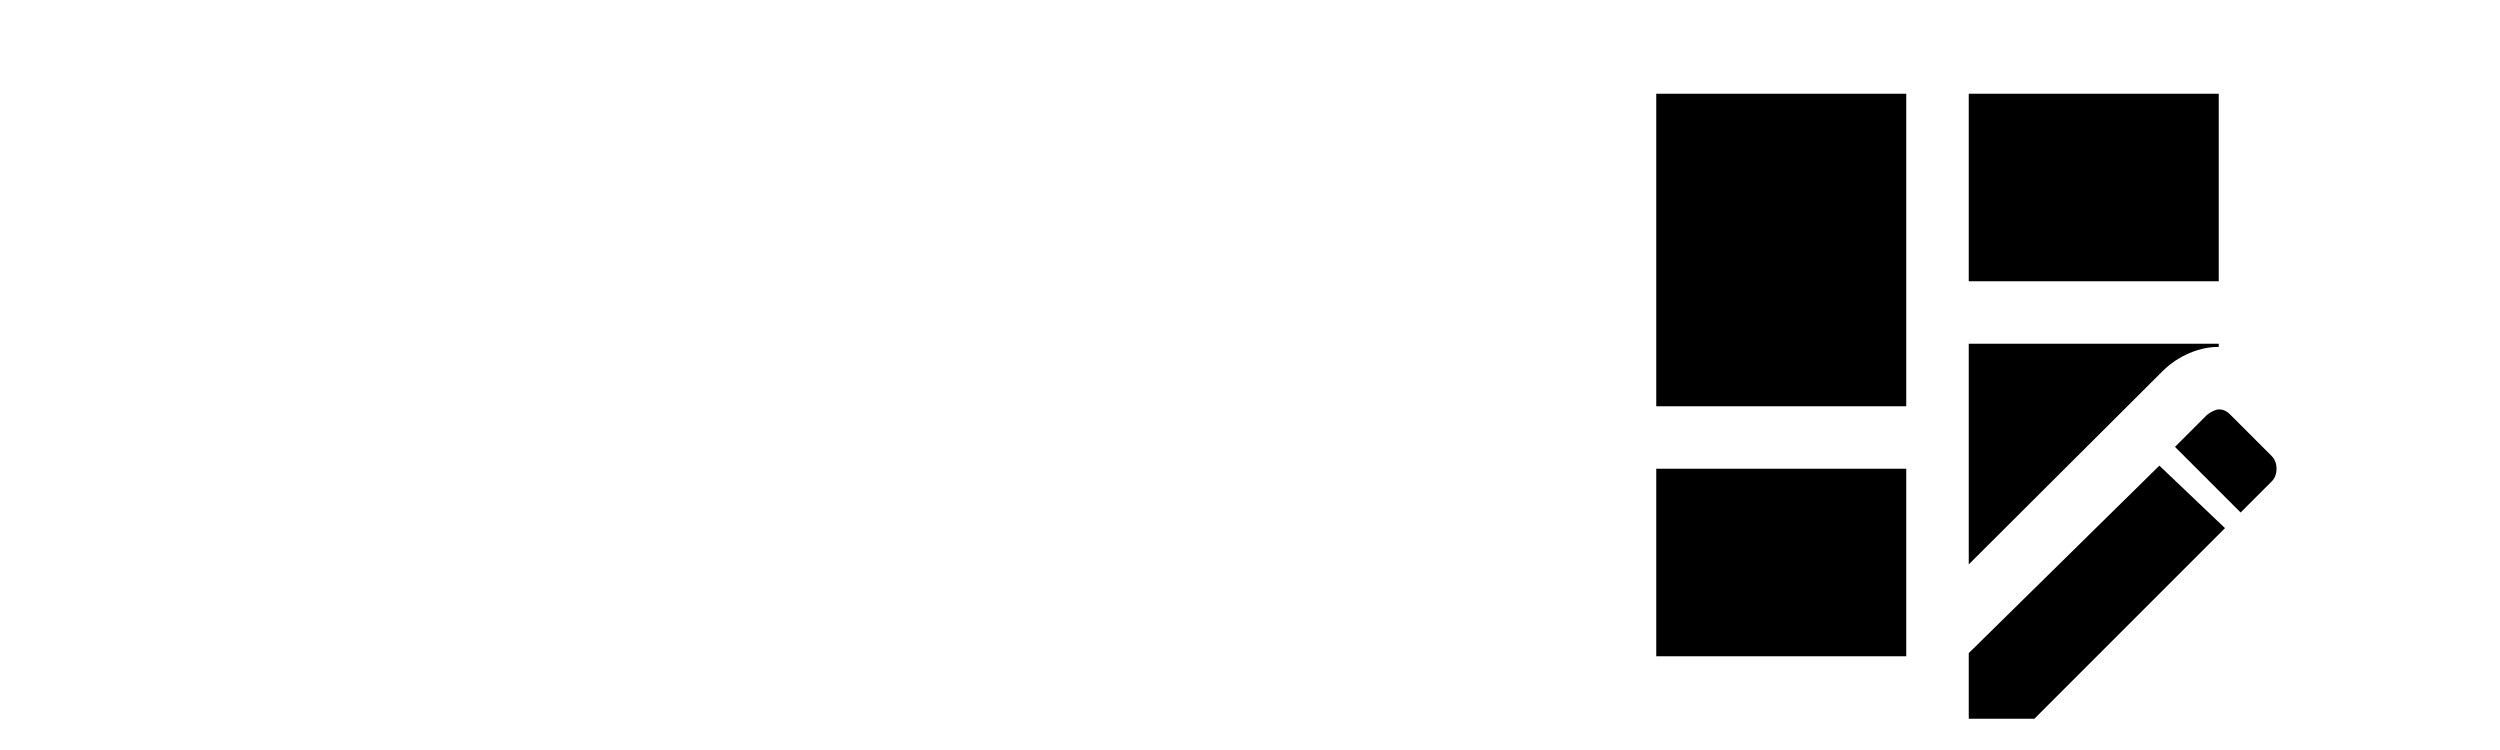
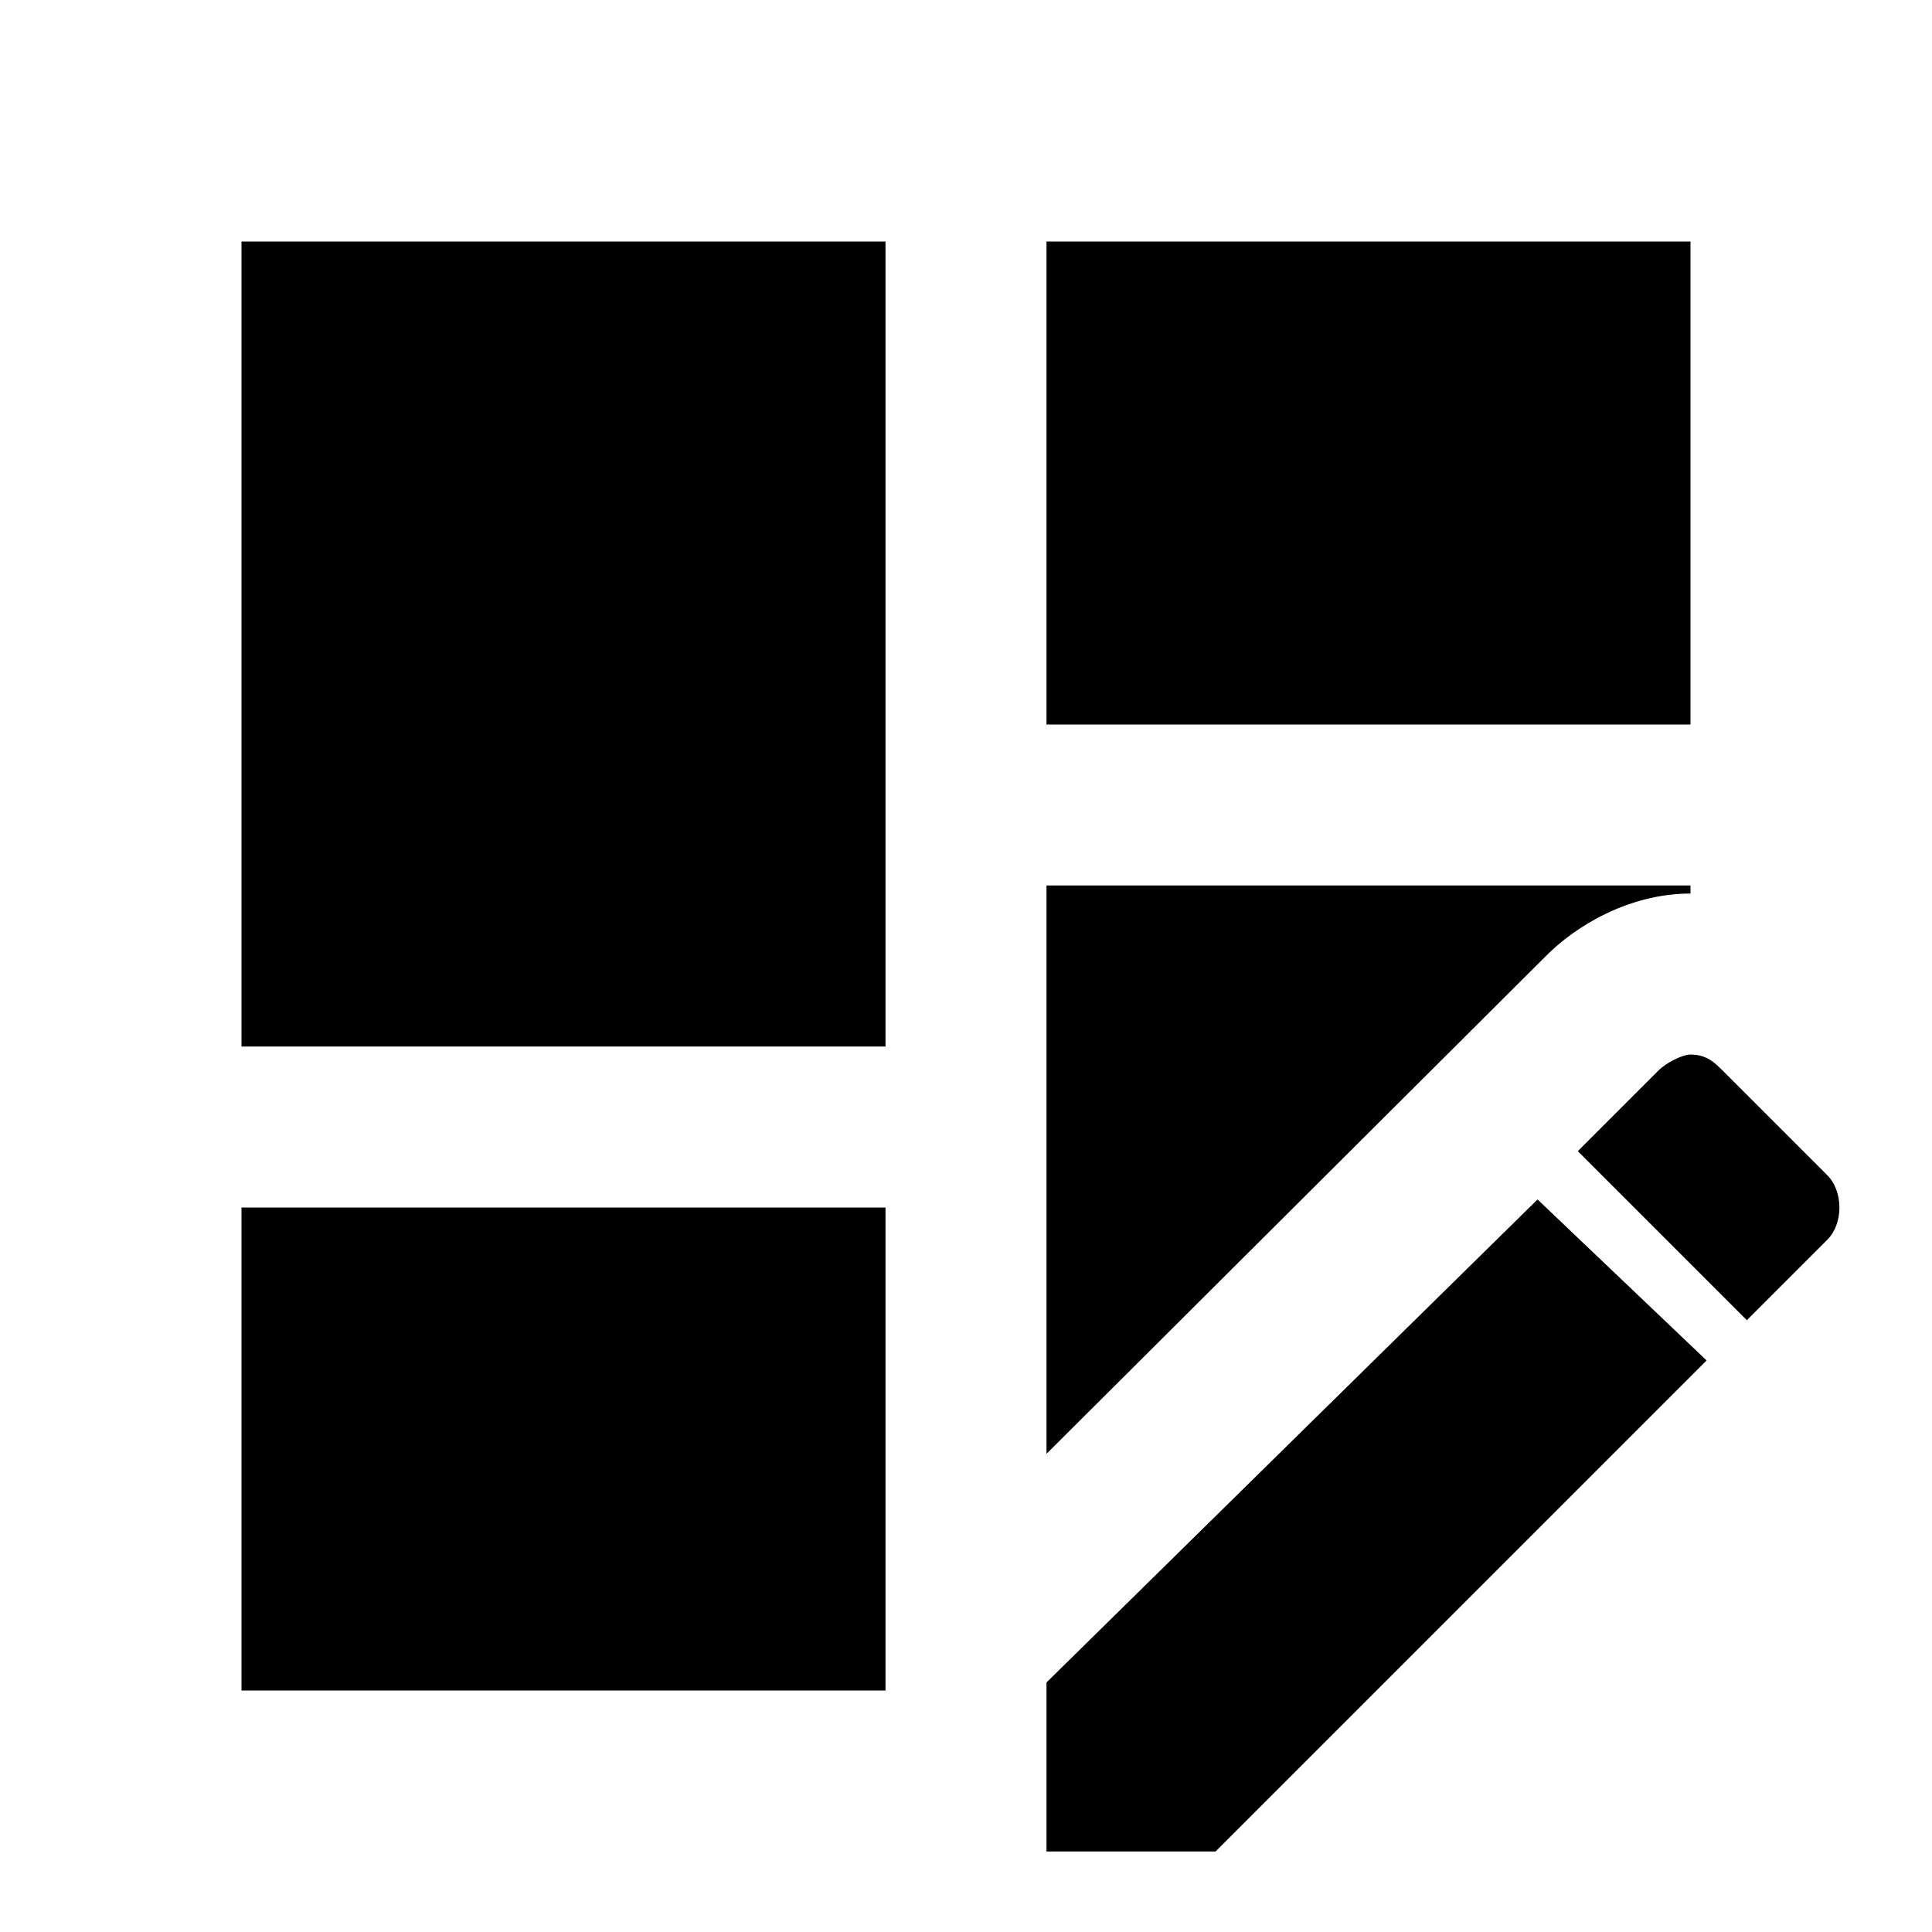
- <svg xmlns="http://www.w3.org/2000/svg" viewBox=" -50 0 80 24">
+ <svg xmlns="http://www.w3.org/2000/svg" viewBox="0 0 24 24">
  <path d="M21 13.1C20.9 13.1 20.7 13.2 20.6 13.3L19.6 14.3L21.7 16.4L22.7 15.4C22.9 15.2 22.9 14.8 22.7 14.6L21.4 13.3C21.3 13.2 21.2 13.1 21 13.1M19.1 14.9L13 20.9V23H15.1L21.2 16.9L19.1 14.9M21 9H13V3H21V9M13 18.06V11H21V11.1C20.24 11.1 19.57 11.5 19.19 11.89L13 18.06M11 13H3V3H11V13M11 21H3V15H11V21Z" />
</svg>
